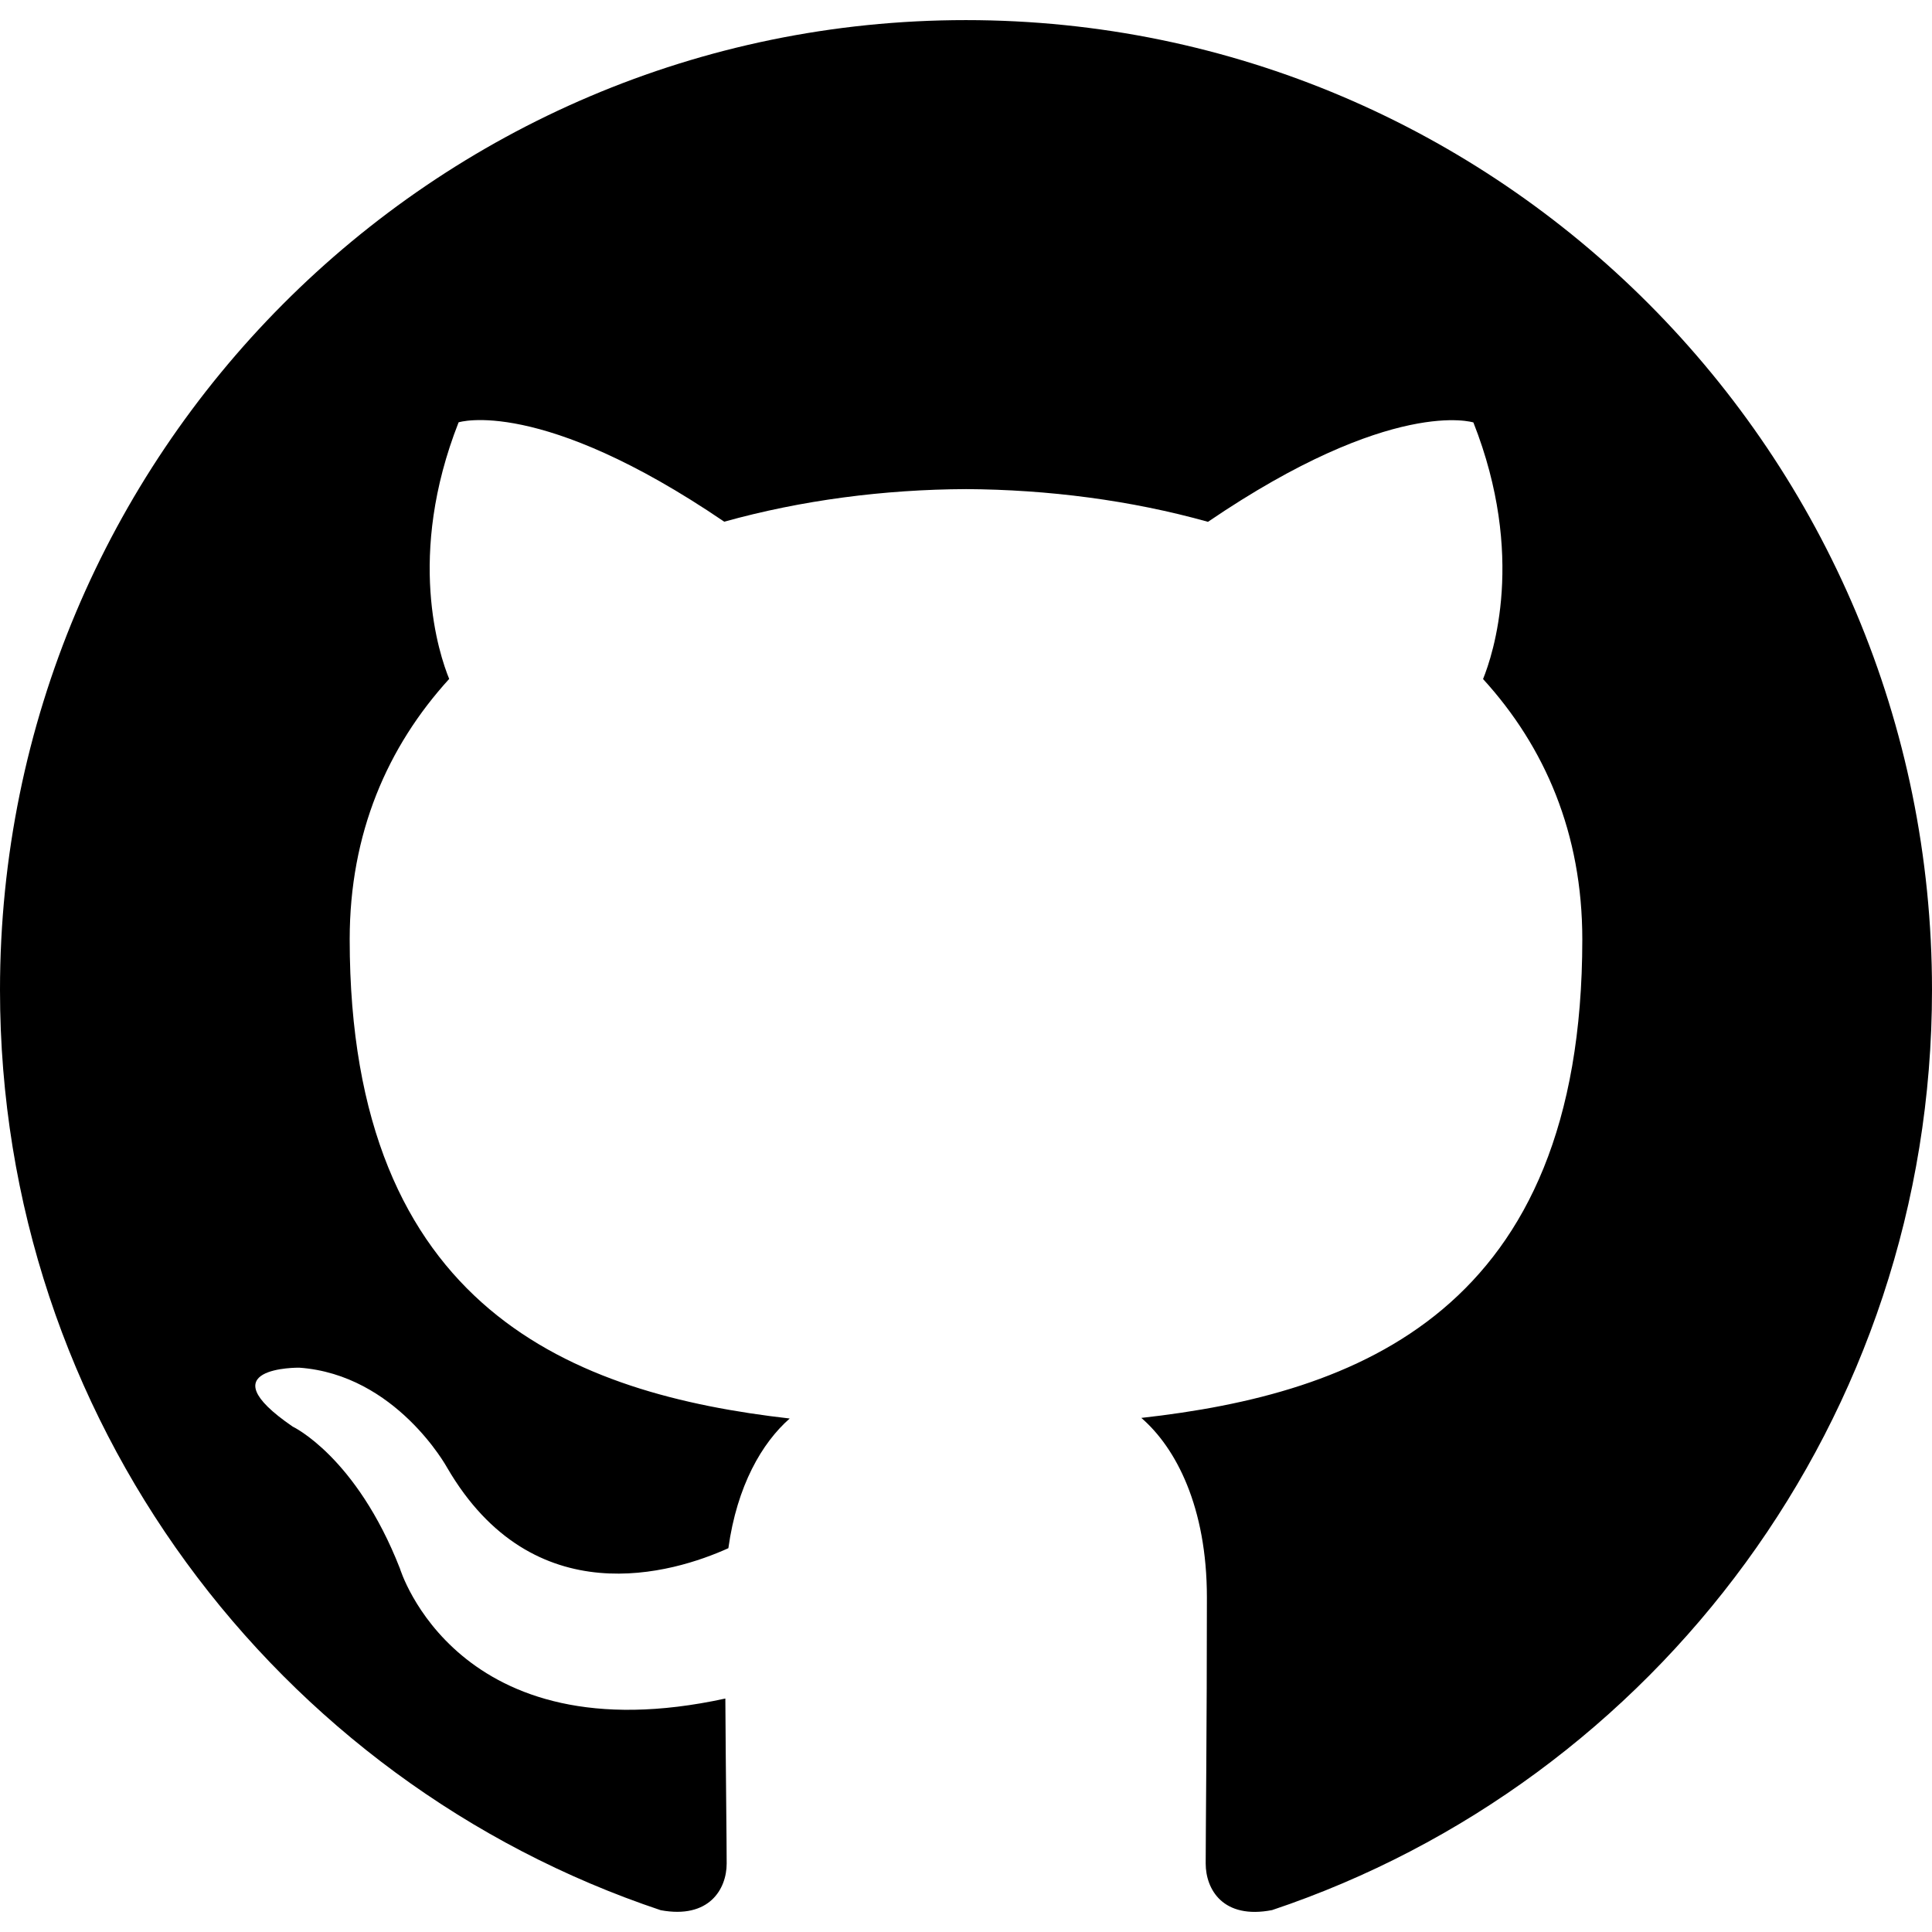
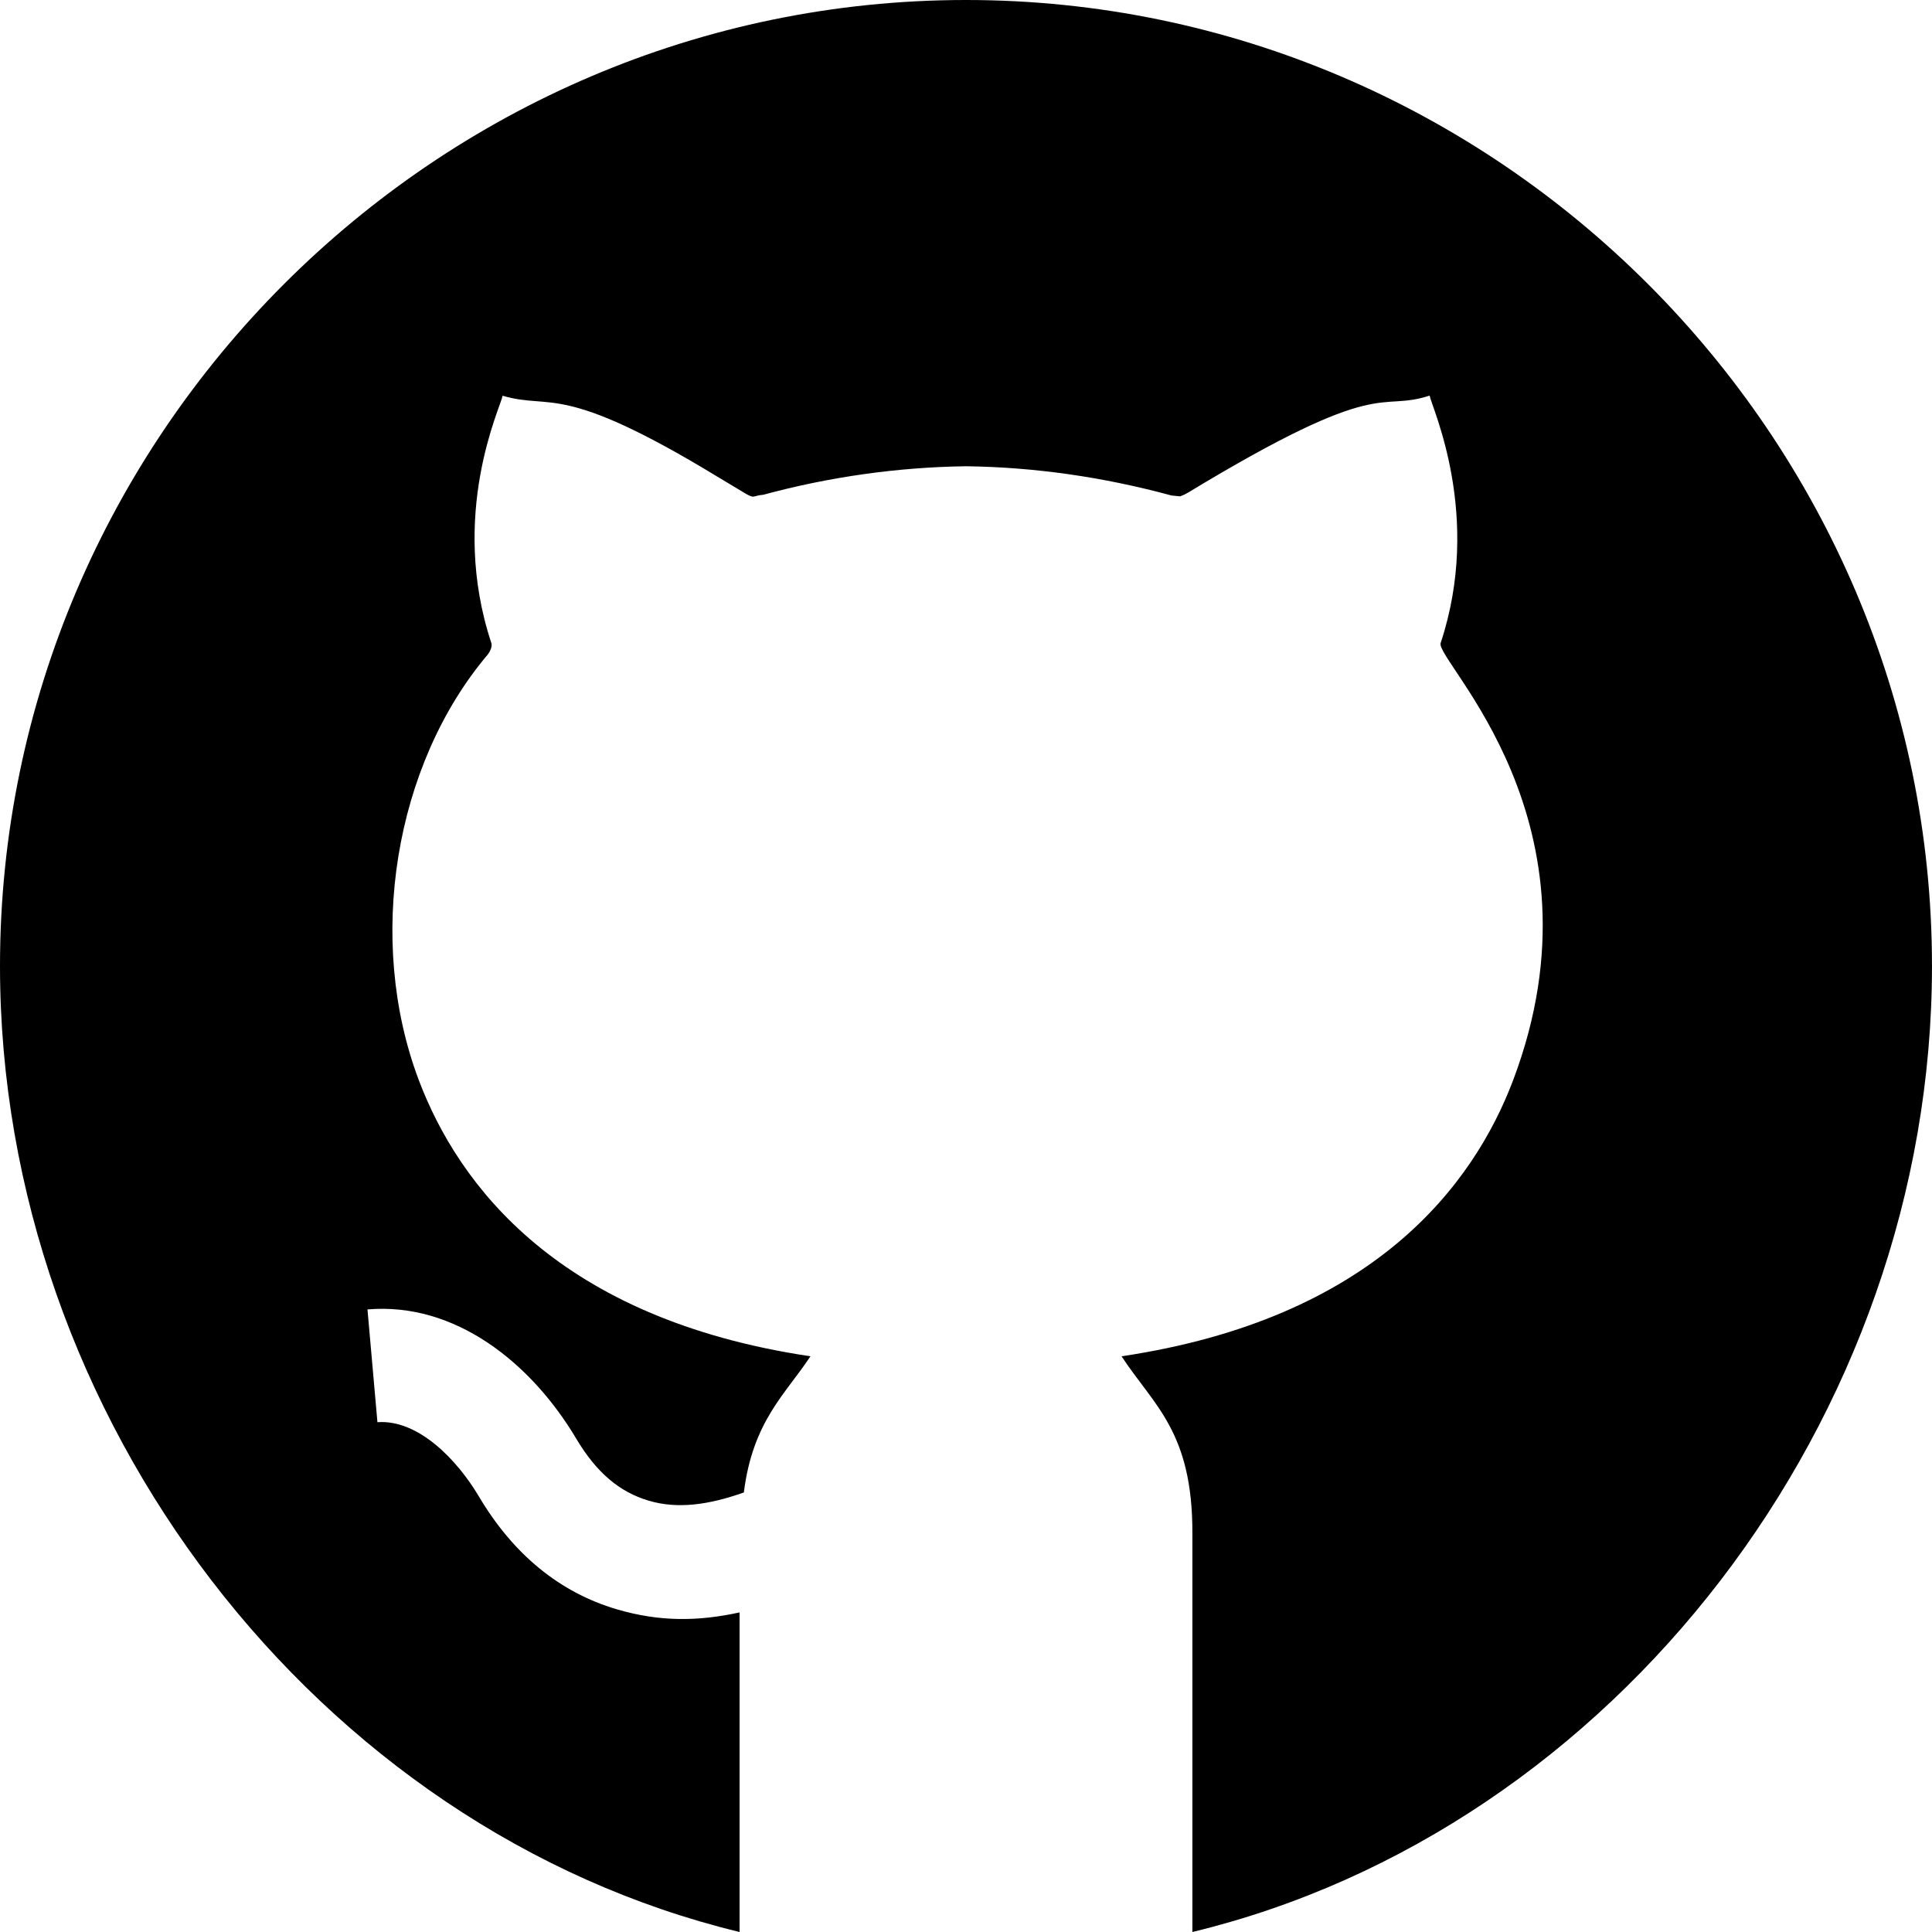
- <svg xmlns="http://www.w3.org/2000/svg" version="1.1" id="Capa_1" x="0px" y="0px" viewBox="0 0 512 512" style="enable-background:new 0 0 512 512;" xml:space="preserve">
-   <g>
-     <g>
-       <path d="M255.968,5.329C114.624,5.329,0,120.401,0,262.353c0,113.536,73.344,209.856,175.104,243.872    c12.8,2.368,17.472-5.568,17.472-12.384c0-6.112-0.224-22.272-0.352-43.712c-71.2,15.52-86.24-34.464-86.24-34.464    c-11.616-29.696-28.416-37.6-28.416-37.6c-23.264-15.936,1.728-15.616,1.728-15.616c25.696,1.824,39.2,26.496,39.2,26.496    c22.848,39.264,59.936,27.936,74.528,21.344c2.304-16.608,8.928-27.936,16.256-34.368    c-56.832-6.496-116.608-28.544-116.608-127.008c0-28.064,9.984-51.008,26.368-68.992c-2.656-6.496-11.424-32.64,2.496-68    c0,0,21.504-6.912,70.4,26.336c20.416-5.696,42.304-8.544,64.096-8.64c21.728,0.128,43.648,2.944,64.096,8.672    c48.864-33.248,70.336-26.336,70.336-26.336c13.952,35.392,5.184,61.504,2.56,68c16.416,17.984,26.304,40.928,26.304,68.992    c0,98.72-59.84,120.448-116.864,126.816c9.184,7.936,17.376,23.616,17.376,47.584c0,34.368-0.32,62.08-0.32,70.496    c0,6.88,4.608,14.88,17.6,12.352C438.72,472.145,512,375.857,512,262.353C512,120.401,397.376,5.329,255.968,5.329z" />
-     </g>
-   </g>
-   <g>
- </g>
-   <g>
- </g>
-   <g>
- </g>
-   <g>
- </g>
-   <g>
- </g>
-   <g>
- </g>
-   <g>
- </g>
-   <g>
- </g>
-   <g>
- </g>
-   <g>
- </g>
-   <g>
- </g>
-   <g>
- </g>
-   <g>
- </g>
-   <g>
- </g>
-   <g>
- </g>
+ <svg xmlns="http://www.w3.org/2000/svg" viewBox="0 0 512 512">
+   <path d="m256 0c-140.609 0-256 115.391-256 256 0 119.988 84.195 228.984 196 256v-84.695c-11.078 2.426-21.273 2.496-32.551-.828-15.129-4.465-27.422-14.543-36.547-29.91-5.816-9.812-16.125-20.453-26.879-19.672l-2.637-29.883c23.254-1.992 43.371 14.168 55.312 34.23 5.305 8.922 11.41 14.152 19.246 16.465 7.574 2.23 15.707 1.16 25.184-2.188 2.379-18.973 11.07-26.074 17.637-36.074v-.016c-66.68-9.945-93.254-45.32-103.801-73.242-13.977-37.074-6.477-83.391 18.238-112.66.48-.57 1.348-2.062 1.012-3.105-11.332-34.23 2.477-62.547 2.984-65.551 13.078 3.867 15.203-3.891 56.809 21.387l7.191 4.32c3.008 1.793 2.062.77 5.07.543 17.371-4.719 35.684-7.324 53.727-7.559 18.18.234 36.375 2.84 54.465 7.75l2.328.234c-.203-.031.633-.148 2.035-.984 51.973-31.48 50.105-21.191 64.043-25.723.504 3.008 14.129 31.785 2.918 65.582-1.512 4.656 45.059 47.301 19.246 115.754-10.547 27.934-37.117 63.309-103.797 73.254v.016c8.547 13.027 18.816 19.957 18.762 46.832v105.723c111.809-27.016 196-136.012 196-256 .004-140.609-115.387-256-255.996-256zm0 0" />
</svg>
